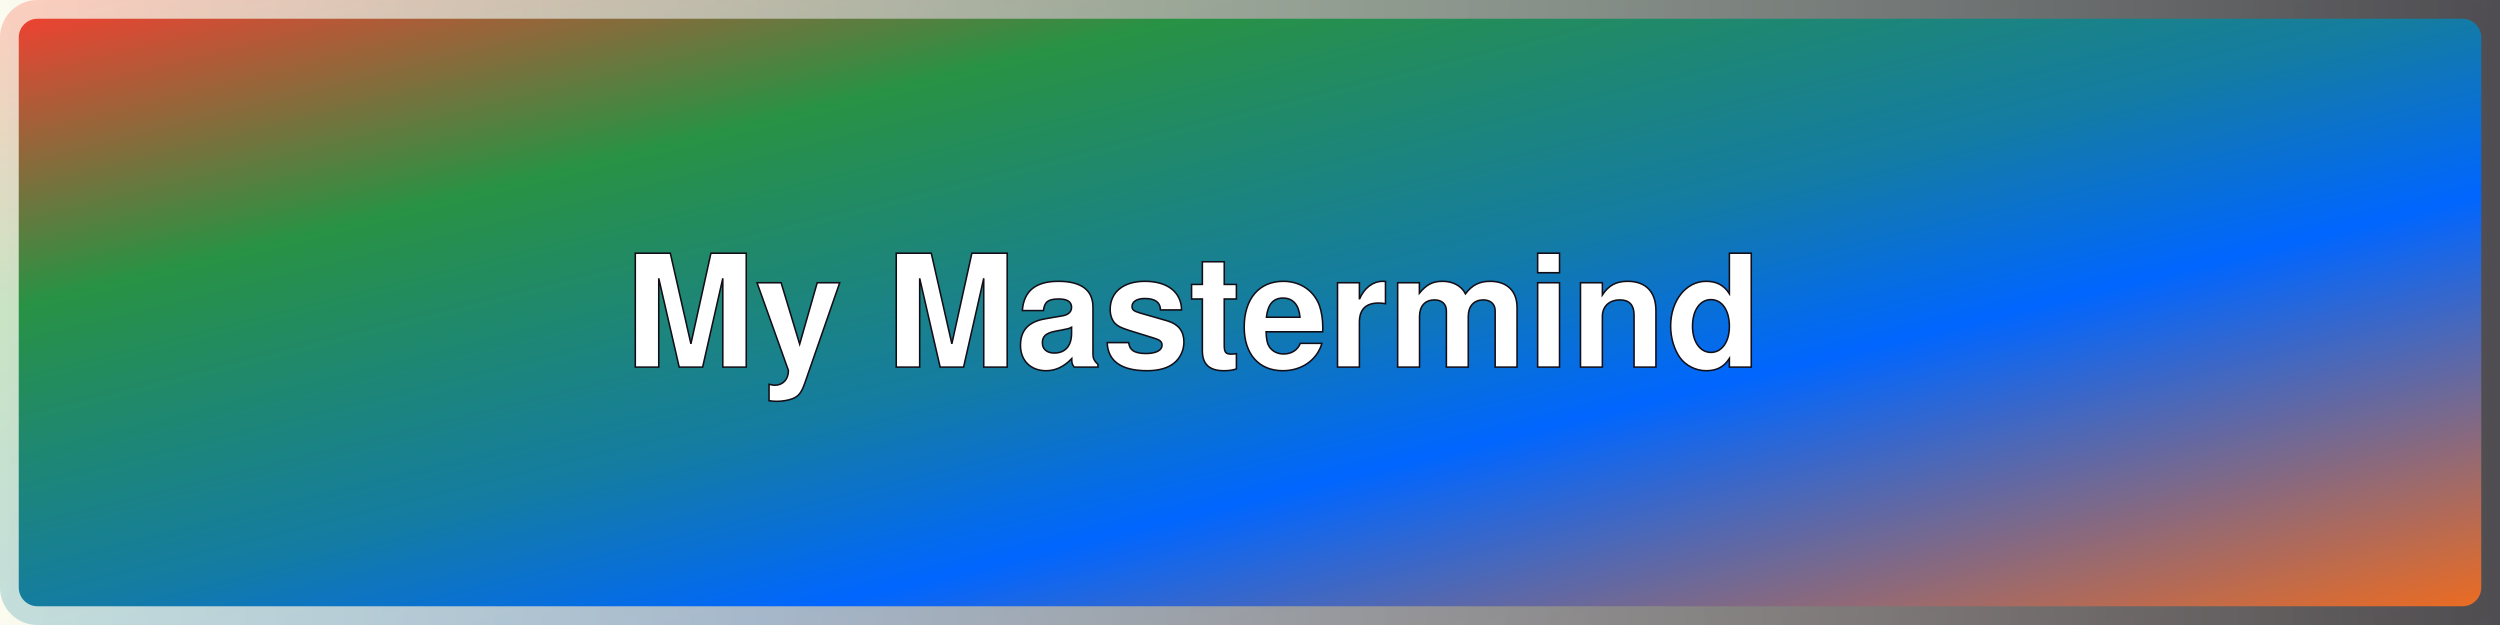
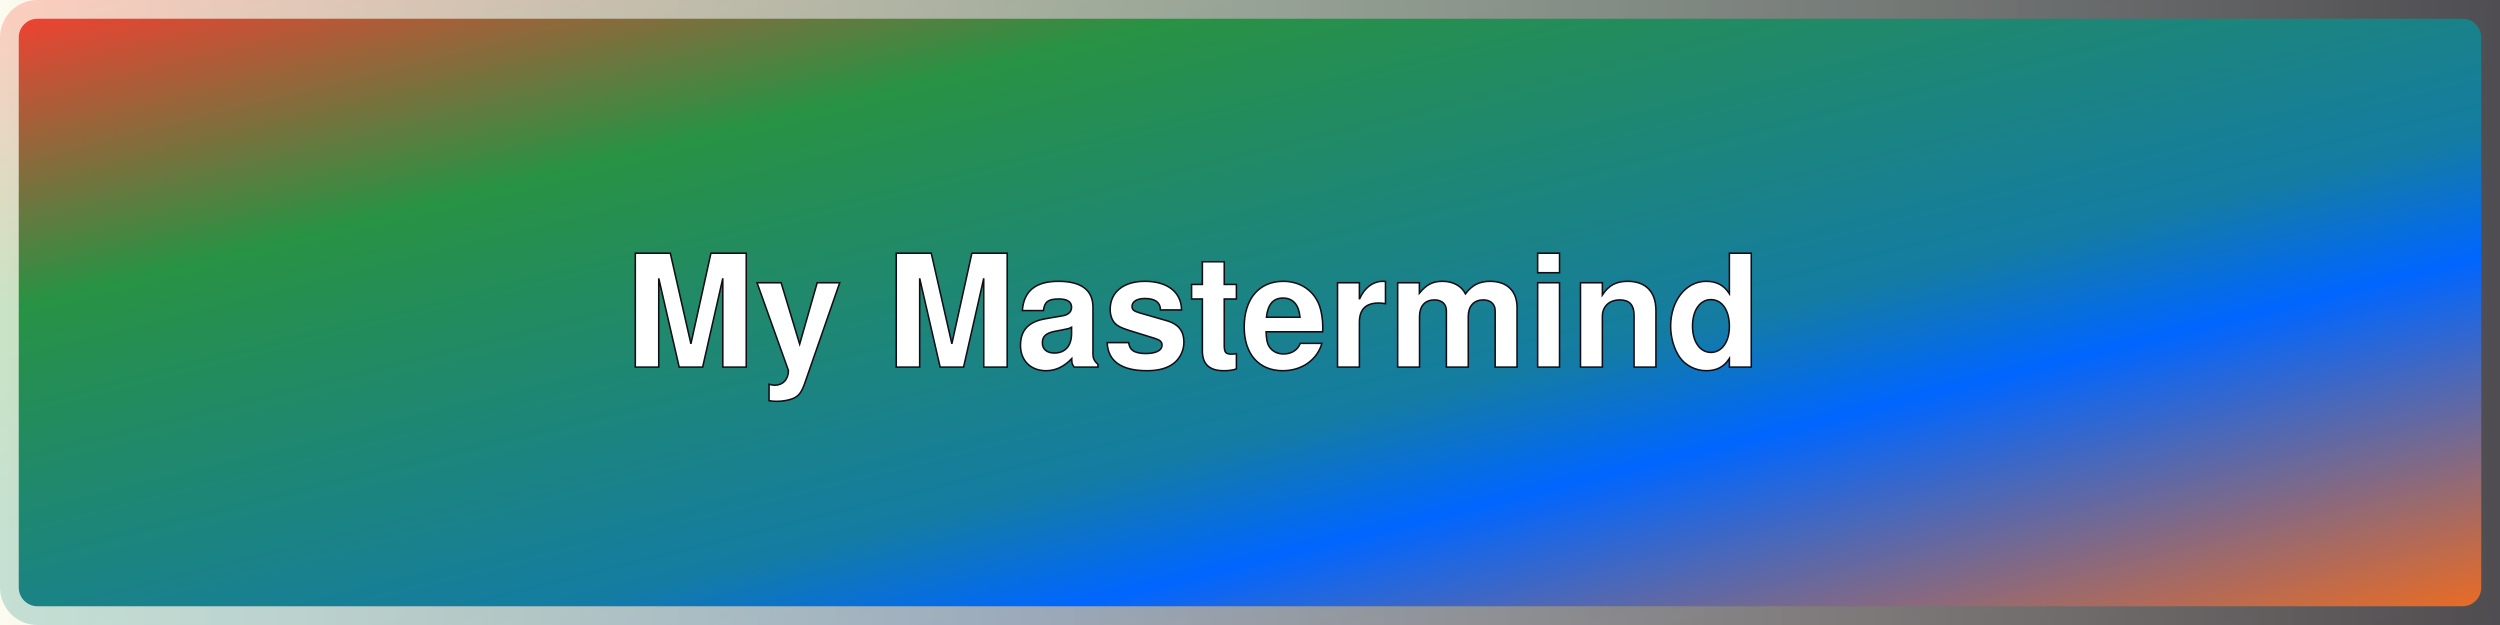
<svg xmlns="http://www.w3.org/2000/svg" viewBox="0 0 800 200" width="800" height="200%">
  <defs>
    <linearGradient id="linearGradient" x1="0%" y1="0%" x2="100%" y2="100%">
      <stop offset="0%" stop-color="#FF3B30" />
      <stop offset="25%" stop-color="#289244ff" />
-       <stop offset="50%" stop-color="#147ca2" />
-       <stop offset="65%" stop-color="#0066FF" />
+       <stop offset="60%" stop-color="#147ca2" />
+       <stop offset="70%" stop-color="#0066FF" />
      <stop offset="100%" stop-color="#fa6c14" />
    </linearGradient>
    <linearGradient id="strokeGradient" x1="0%" y1="0%" x2="100%" y2="0%">
      <stop offset="0%" stop-color="rgba(255,255,240,0.749)" />
      <stop offset="100%" stop-color="#4e4c50" />
    </linearGradient>
  </defs>
  <rect x="0" y="0" width="800" height="200" rx="12" ry="12" fill="url(#linearGradient)" stroke="url(#strokeGradient)" stroke-width="12" />
  <text x="200" y="100" font-family="-apple-system, BlinkMacSystemFont, 'Segoe UI', Helvetica, Arial, sans-serif" font-size="50" font-weight="bold" fill="#ffffff" stroke="#120D16" stroke-width="0.5" dominant-baseline="middle" alignment-baseline="central">
    My Mastermind
  </text>
</svg>
